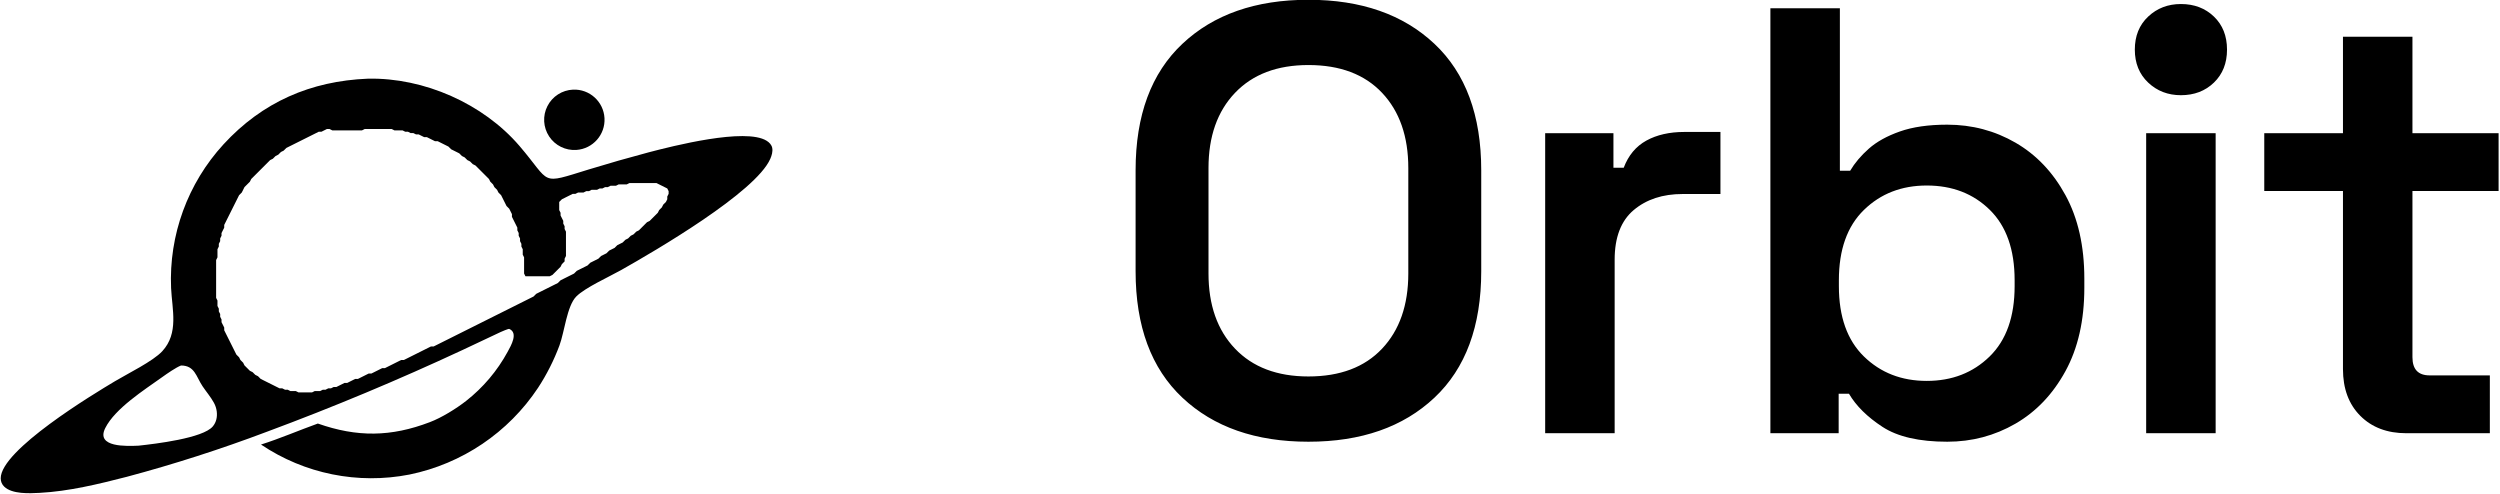
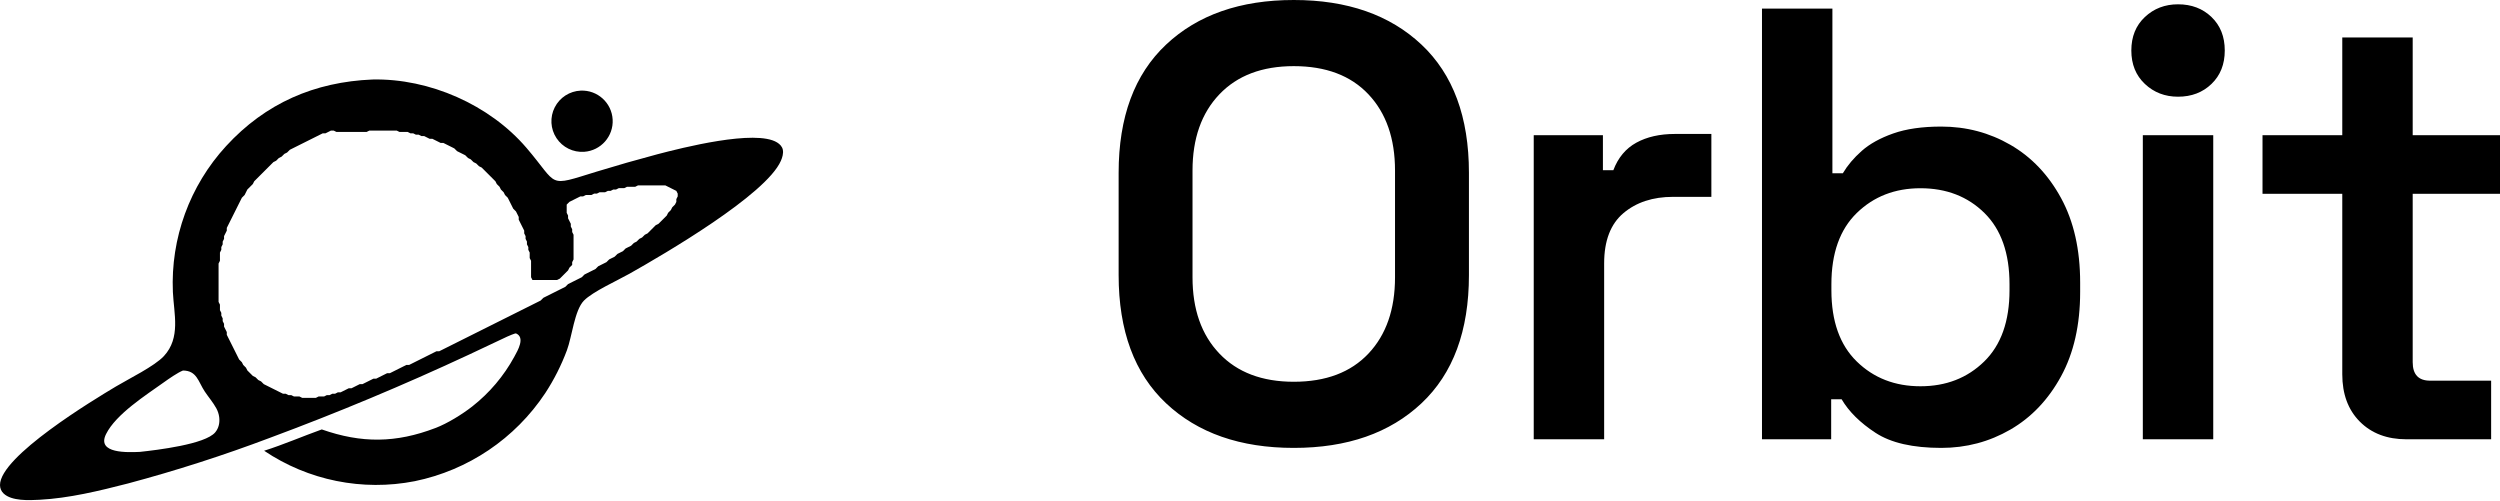
- <svg xmlns="http://www.w3.org/2000/svg" viewBox="0.000 24.300 90.600 17.900" width="90.600" height="17.900" fill="none" role="img" aria-labelledby="lockup-title">
-   <g transform="translate(-11.0629 9.5911) scale(0.048951)">
+ <svg xmlns="http://www.w3.org/2000/svg" viewBox="0 0 89.395 17.883" width="89.395" height="17.883" fill="none" role="img" aria-labelledby="lockup-title">
+   <g transform="translate(-11.1018 -14.7381) scale(0.049009)">
    <path fill-rule="evenodd" fill="currentColor" d="M498.347 358.729C539.875 357.831 583.698 377.184 610.586 408.533C634.588 436.517 624.997 437.281 661.874 425.937C676.533 421.448 691.275 417.233 706.091 413.295C723.902 408.634 777.785 394.843 793.574 404.702C795.533 405.925 797.258 407.672 797.705 410.012C798.217 412.696 797.329 415.656 796.258 418.095C785.372 442.873 711.309 486.059 685.864 500.405C677.068 505.364 658.941 513.54 652.59 520.037C645.667 527.119 643.89 546.344 640.171 556.264C636.069 567.256 630.758 577.758 624.338 587.578C602.341 620.72 568.121 643.81 529.155 651.803C491.019 659.282 451.474 651.294 419.231 629.599C433.293 625.131 447.364 619.053 461.308 614.044C490.361 624.262 515.473 624.017 544.23 613.011C552.905 609.734 563.834 602.972 571.084 597.288C583.691 587.401 594.145 575.042 601.802 560.969C604.397 556.243 609.801 546.94 603.045 544.001C602.447 543.74 597.324 545.968 596.598 546.313C587.225 550.766 577.833 555.191 568.434 559.593C520.948 581.727 472.588 601.935 423.473 620.168C389.51 632.993 354.928 644.112 319.855 653.483C298.916 658.871 276.913 664.241 255.263 665.369C247.767 665.759 235.005 666.404 229.146 660.776C227.425 659.123 226.54 657.02 226.527 654.639C226.412 633.678 295.057 592.302 311.105 582.716C320.542 577.08 339.324 567.887 346.131 560.506C358.47 547.125 353.427 529.78 352.666 513.775C350.963 474.547 364.927 436.251 391.481 407.325C420.227 376.027 456.02 360.456 498.347 358.729Z M 468 396 L 470 396 L 472 397 L 474 397 L 476 397 L 478 397 L 480 397 L 482 397 L 484 397 L 486 397 L 488 397 L 490 397 L 492 397 L 494 397 L 496 396 L 498 396 L 500 396 L 502 396 L 504 396 L 506 396 L 508 396 L 510 396 L 512 396 L 514 396 L 516 396 L 518 397 L 520 397 L 522 397 L 524 397 L 526 398 L 528 398 L 530 399 L 532 399 L 534 400 L 536 400 L 538 401 L 540 402 L 542 402 L 544 403 L 546 404 L 548 405 L 550 405 L 552 406 L 554 407 L 556 408 L 558 409 L 560 411 L 562 412 L 564 413 L 566 414 L 568 416 L 570 417 L 572 419 L 574 420 L 576 422 L 578 423 L 580 425 L 582 427 L 584 429 L 586 431 L 588 433 L 589 435 L 591 437 L 592 439 L 594 441 L 595 443 L 597 445 L 598 447 L 599 449 L 600 451 L 601 453 L 603 455 L 604 457 L 605 459 L 605 461 L 606 463 L 607 465 L 608 467 L 609 469 L 609 471 L 610 473 L 610 475 L 611 477 L 611 479 L 612 481 L 612 483 L 613 485 L 613 487 L 613 489 L 614 491 L 614 493 L 614 495 L 614 497 L 614 499 L 614 501 L 614 503 L 615 505 L 617 505 L 619 505 L 621 505 L 623 505 L 625 505 L 627 505 L 629 505 L 631 505 L 633 505 L 635 504 L 637 502 L 639 500 L 641 498 L 642 496 L 644 494 L 644 492 L 645 490 L 645 488 L 645 486 L 645 484 L 645 482 L 645 480 L 645 478 L 645 476 L 645 474 L 645 472 L 644 470 L 644 468 L 643 466 L 643 464 L 642 462 L 641 460 L 641 458 L 640 456 L 640 454 L 640 452 L 640 450 L 642 448 L 644 447 L 646 446 L 648 445 L 650 444 L 652 444 L 654 443 L 656 443 L 658 443 L 660 442 L 662 442 L 664 441 L 666 441 L 668 441 L 670 440 L 672 440 L 674 439 L 676 439 L 678 438 L 680 438 L 682 438 L 684 437 L 686 437 L 688 437 L 690 437 L 692 436 L 694 436 L 696 436 L 698 436 L 700 436 L 702 436 L 704 436 L 706 436 L 708 436 L 710 436 L 712 436 L 714 437 L 716 438 L 718 439 L 720 440 L 721 442 L 721 444 L 720 446 L 720 448 L 719 450 L 717 452 L 716 454 L 714 456 L 713 458 L 711 460 L 709 462 L 707 464 L 705 465 L 703 467 L 701 469 L 699 471 L 697 472 L 695 474 L 693 475 L 691 477 L 689 478 L 687 480 L 685 481 L 683 482 L 681 484 L 679 485 L 677 486 L 675 488 L 673 489 L 671 490 L 669 492 L 667 493 L 665 494 L 663 495 L 661 497 L 659 498 L 657 499 L 655 500 L 653 501 L 651 503 L 649 504 L 647 505 L 645 506 L 643 507 L 641 508 L 639 510 L 637 511 L 635 512 L 633 513 L 631 514 L 629 515 L 627 516 L 625 517 L 623 518 L 621 520 L 619 521 L 617 522 L 615 523 L 613 524 L 611 525 L 609 526 L 607 527 L 605 528 L 603 529 L 601 530 L 599 531 L 597 532 L 595 533 L 593 534 L 591 535 L 589 536 L 587 537 L 585 538 L 583 539 L 581 540 L 579 541 L 577 542 L 575 543 L 573 544 L 571 545 L 569 546 L 567 547 L 565 548 L 563 549 L 561 550 L 559 551 L 557 552 L 555 553 L 553 554 L 551 555 L 549 556 L 547 557 L 545 557 L 543 558 L 541 559 L 539 560 L 537 561 L 535 562 L 533 563 L 531 564 L 529 565 L 527 566 L 525 567 L 523 567 L 521 568 L 519 569 L 517 570 L 515 571 L 513 572 L 511 573 L 509 573 L 507 574 L 505 575 L 503 576 L 501 577 L 499 577 L 497 578 L 495 579 L 493 580 L 491 581 L 489 581 L 487 582 L 485 583 L 483 584 L 481 584 L 479 585 L 477 586 L 475 587 L 473 587 L 471 588 L 469 588 L 467 589 L 465 589 L 463 590 L 461 590 L 459 590 L 457 591 L 455 591 L 453 591 L 451 591 L 449 591 L 447 591 L 445 590 L 443 590 L 441 590 L 439 589 L 437 589 L 435 588 L 433 588 L 431 587 L 429 586 L 427 585 L 425 584 L 423 583 L 421 582 L 419 581 L 417 579 L 415 578 L 413 576 L 411 575 L 409 573 L 407 571 L 406 569 L 404 567 L 403 565 L 401 563 L 400 561 L 399 559 L 398 557 L 397 555 L 396 553 L 395 551 L 394 549 L 393 547 L 392 545 L 392 543 L 391 541 L 390 539 L 390 537 L 389 535 L 389 533 L 388 531 L 388 529 L 387 527 L 387 525 L 387 523 L 386 521 L 386 519 L 386 517 L 386 515 L 386 513 L 386 511 L 386 509 L 386 507 L 386 505 L 386 503 L 386 501 L 386 499 L 386 497 L 386 495 L 386 493 L 387 491 L 387 489 L 387 487 L 387 485 L 388 483 L 388 481 L 389 479 L 389 477 L 390 475 L 390 473 L 391 471 L 392 469 L 392 467 L 393 465 L 394 463 L 395 461 L 396 459 L 397 457 L 398 455 L 399 453 L 400 451 L 401 449 L 402 447 L 403 445 L 405 443 L 406 441 L 407 439 L 409 437 L 411 435 L 412 433 L 414 431 L 416 429 L 418 427 L 420 425 L 422 423 L 424 421 L 426 419 L 428 418 L 430 416 L 432 415 L 434 413 L 436 412 L 438 410 L 440 409 L 442 408 L 444 407 L 446 406 L 448 405 L 450 404 L 452 403 L 454 402 L 456 401 L 458 400 L 460 399 L 462 398 L 464 398 L 466 397 Z M360.022 571.067C370.208 571.112 371.163 579.24 375.934 586.395C378.626 590.432 382.108 594.464 384.382 598.688C385.459 600.656 386.162 602.806 386.455 605.03C386.957 609.029 386.195 612.976 383.584 616.134C376.306 624.939 340.86 629.091 328.62 630.425C320.097 630.776 296.678 631.941 303.915 617.416C311.174 602.846 332.876 589.124 346.091 579.666C349.696 577.085 356.234 572.533 360.022 571.067Z" />
    <path fill="currentColor" d="M650.232 366.84C662.457 366.308 672.837 375.703 673.526 387.919C674.214 400.136 664.954 410.637 652.747 411.482C644.71 412.038 636.995 408.227 632.552 401.507C628.109 394.787 627.625 386.196 631.285 379.019C634.945 371.842 642.183 367.19 650.232 366.84Z" />
  </g>
-   <g transform="translate(40 40)" translate="no">
+   <g transform="translate(38.8461 15.708)" translate="no">
    <path fill="currentColor" d="M7.417 0.308Q4.547 0.308 2.851 -1.287Q1.154 -2.882 1.154 -5.871V-9.529Q1.154 -12.518 2.851 -14.113Q4.547 -15.708 7.417 -15.708Q10.286 -15.708 11.983 -14.113Q13.68 -12.518 13.68 -9.529V-5.871Q13.68 -2.882 11.983 -1.287Q10.286 0.308 7.417 0.308ZM7.417 -2.057Q9.137 -2.057 10.087 -3.065Q11.037 -4.072 11.037 -5.791V-9.609Q11.037 -11.328 10.087 -12.335Q9.137 -13.343 7.417 -13.343Q5.718 -13.343 4.757 -12.335Q3.796 -11.328 3.796 -9.609V-5.791Q3.796 -4.072 4.757 -3.065Q5.718 -2.057 7.417 -2.057Z M15.997 0.0V-10.874H18.471V-9.622H18.844Q19.098 -10.294 19.666 -10.606Q20.235 -10.918 21.041 -10.918H22.349V-8.669H20.978Q19.895 -8.669 19.205 -8.087Q18.515 -7.505 18.515 -6.289V0.0Z M30.569 0.308Q29.045 0.308 28.22 -0.231Q27.396 -0.769 27.006 -1.432H26.633V0.0H24.159V-15.4H26.677V-9.512H27.05Q27.3 -9.935 27.726 -10.312Q28.152 -10.689 28.85 -10.935Q29.548 -11.182 30.569 -11.182Q31.912 -11.182 33.042 -10.529Q34.172 -9.876 34.854 -8.624Q35.536 -7.372 35.536 -5.605V-5.268Q35.536 -3.502 34.852 -2.25Q34.168 -0.998 33.038 -0.345Q31.908 0.308 30.569 0.308ZM29.825 -1.896Q31.198 -1.896 32.104 -2.781Q33.01 -3.666 33.01 -5.331V-5.543Q33.01 -7.208 32.113 -8.092Q31.216 -8.977 29.825 -8.977Q28.457 -8.977 27.549 -8.092Q26.641 -7.208 26.641 -5.543V-5.331Q26.641 -3.666 27.549 -2.781Q28.457 -1.896 29.825 -1.896Z M37.777 0.0V-10.874H40.295V0.0ZM39.036 -12.25Q38.334 -12.25 37.85 -12.707Q37.366 -13.164 37.366 -13.902Q37.366 -14.644 37.85 -15.099Q38.334 -15.554 39.036 -15.554Q39.76 -15.554 40.233 -15.099Q40.707 -14.644 40.707 -13.902Q40.707 -13.164 40.233 -12.707Q39.76 -12.25 39.036 -12.25Z M47.205 0.0Q46.166 0.0 45.537 -0.631Q44.909 -1.261 44.909 -2.325V-8.778H42.057V-10.874H44.909V-14.369H47.427V-10.874H50.549V-8.778H47.427V-2.756Q47.427 -2.096 48.05 -2.096H50.232V0.0Z" />
  </g>
</svg>
